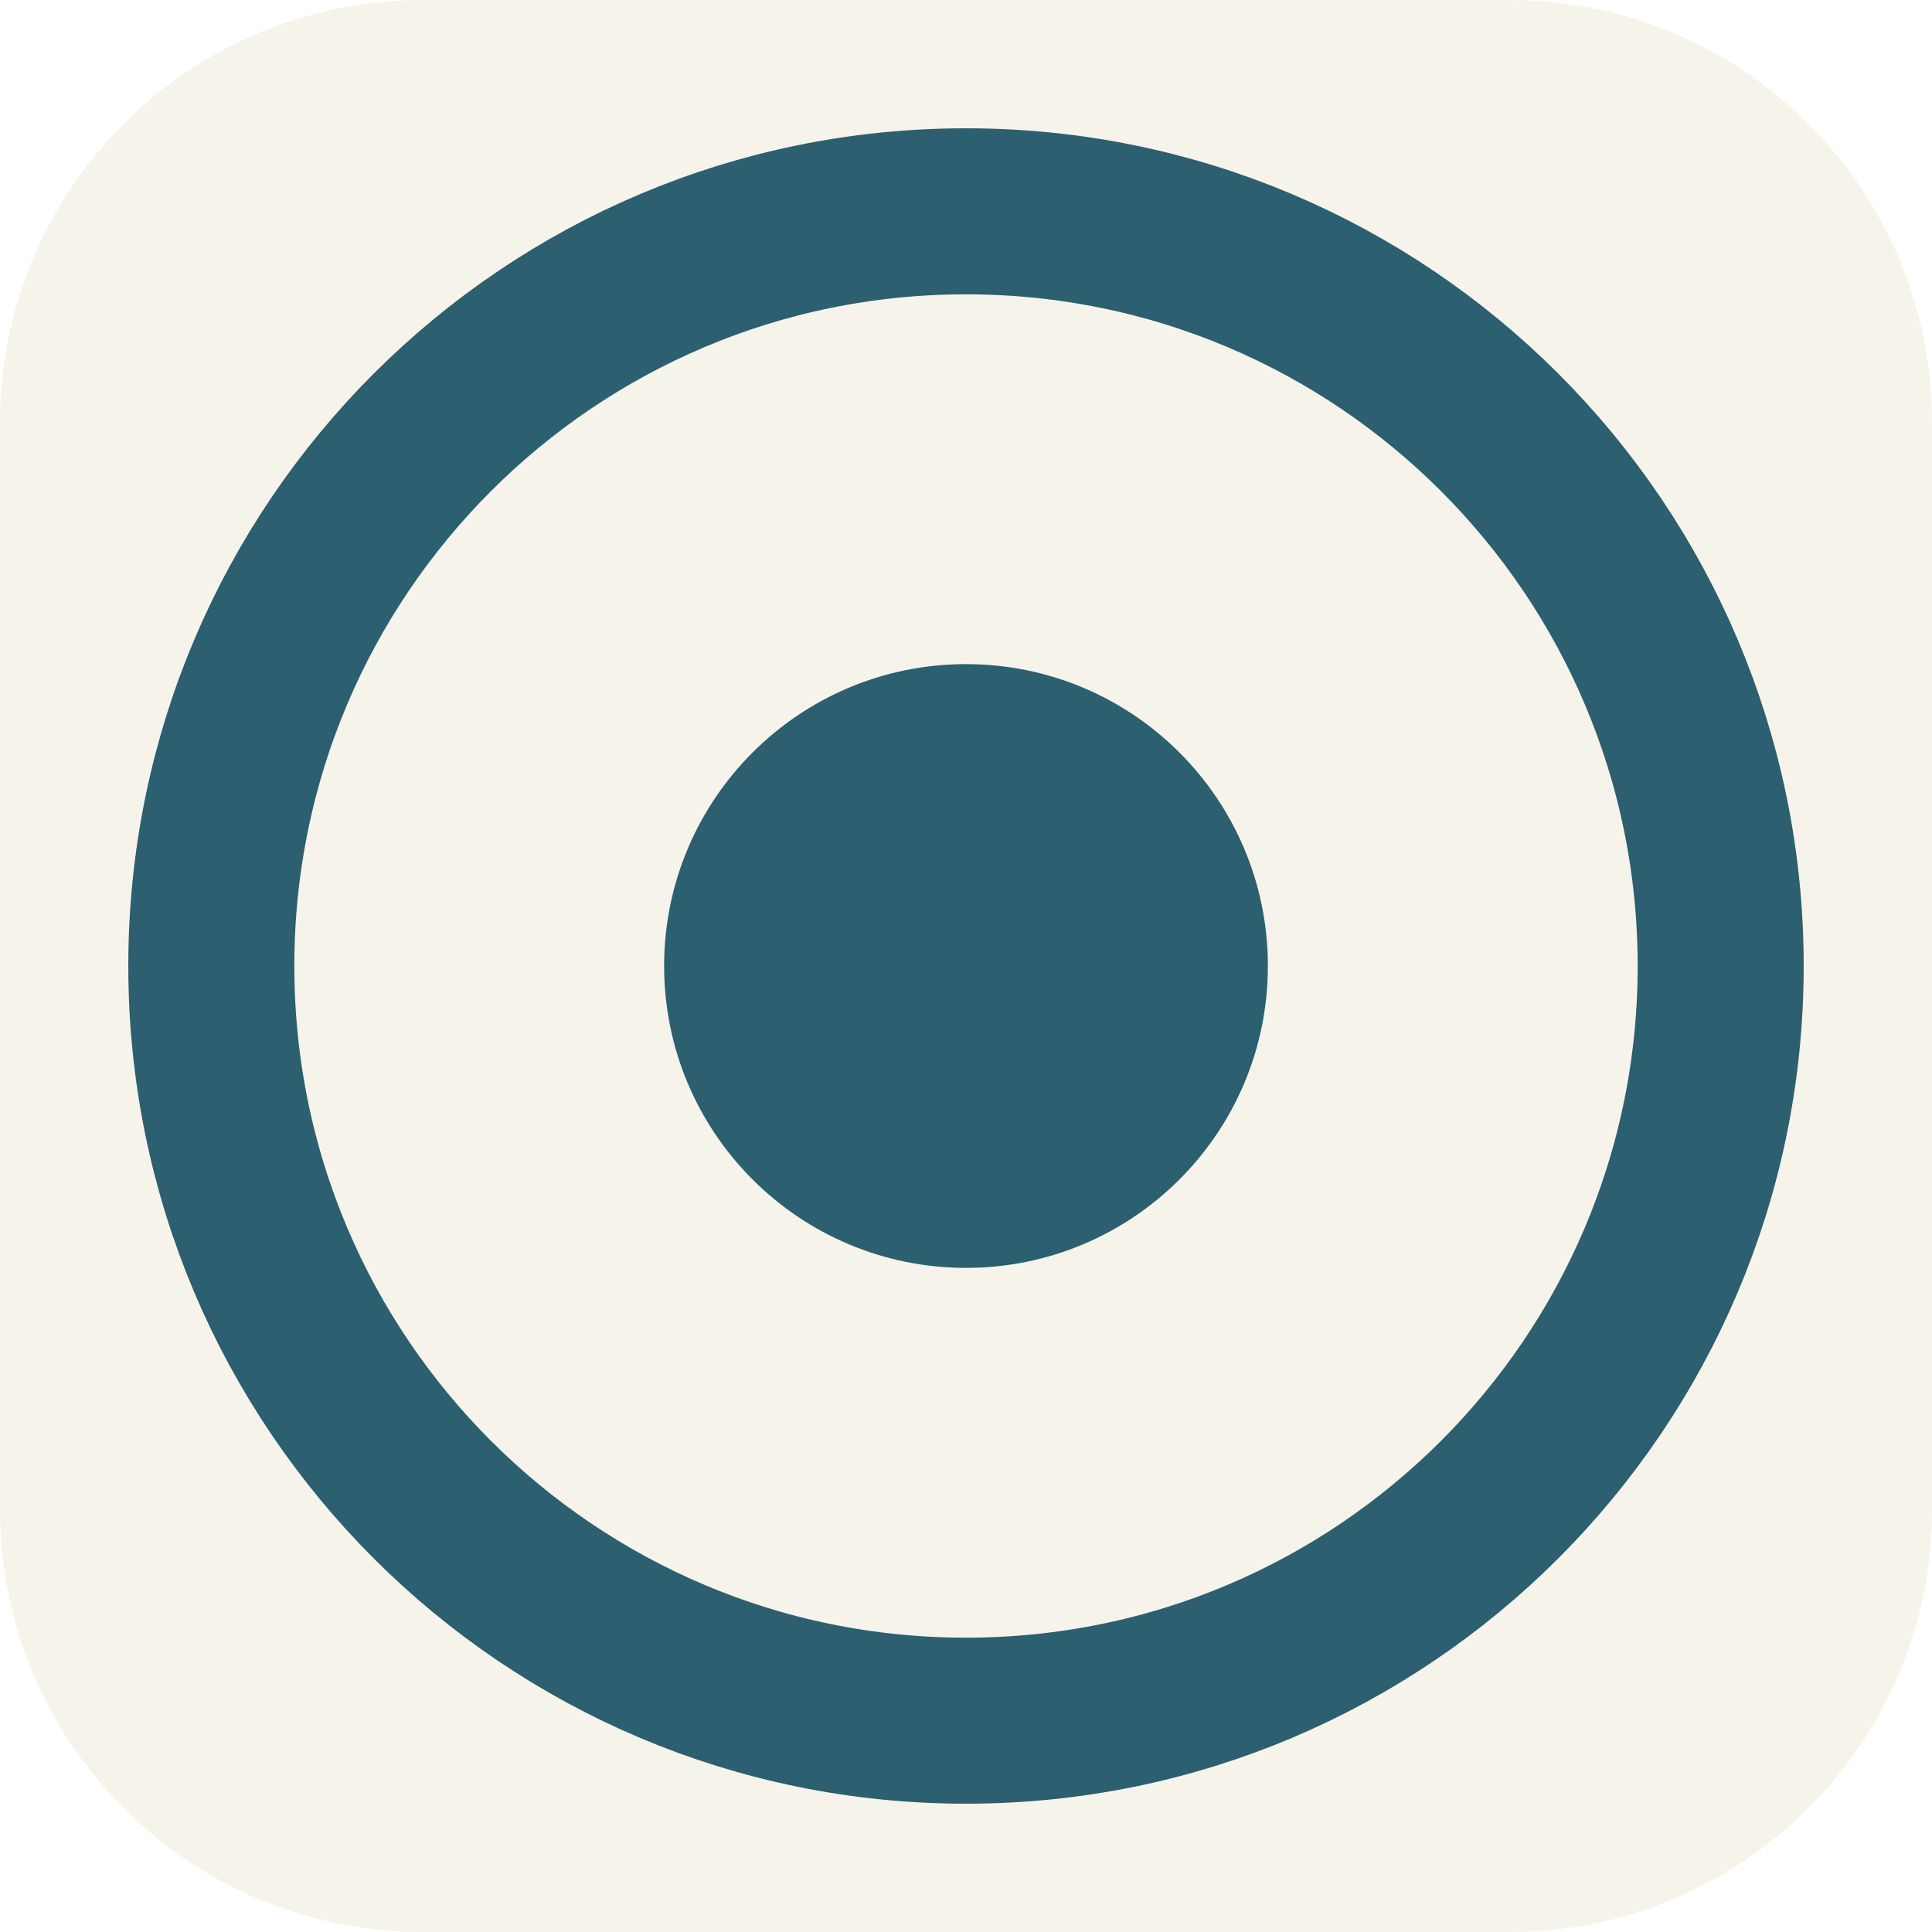
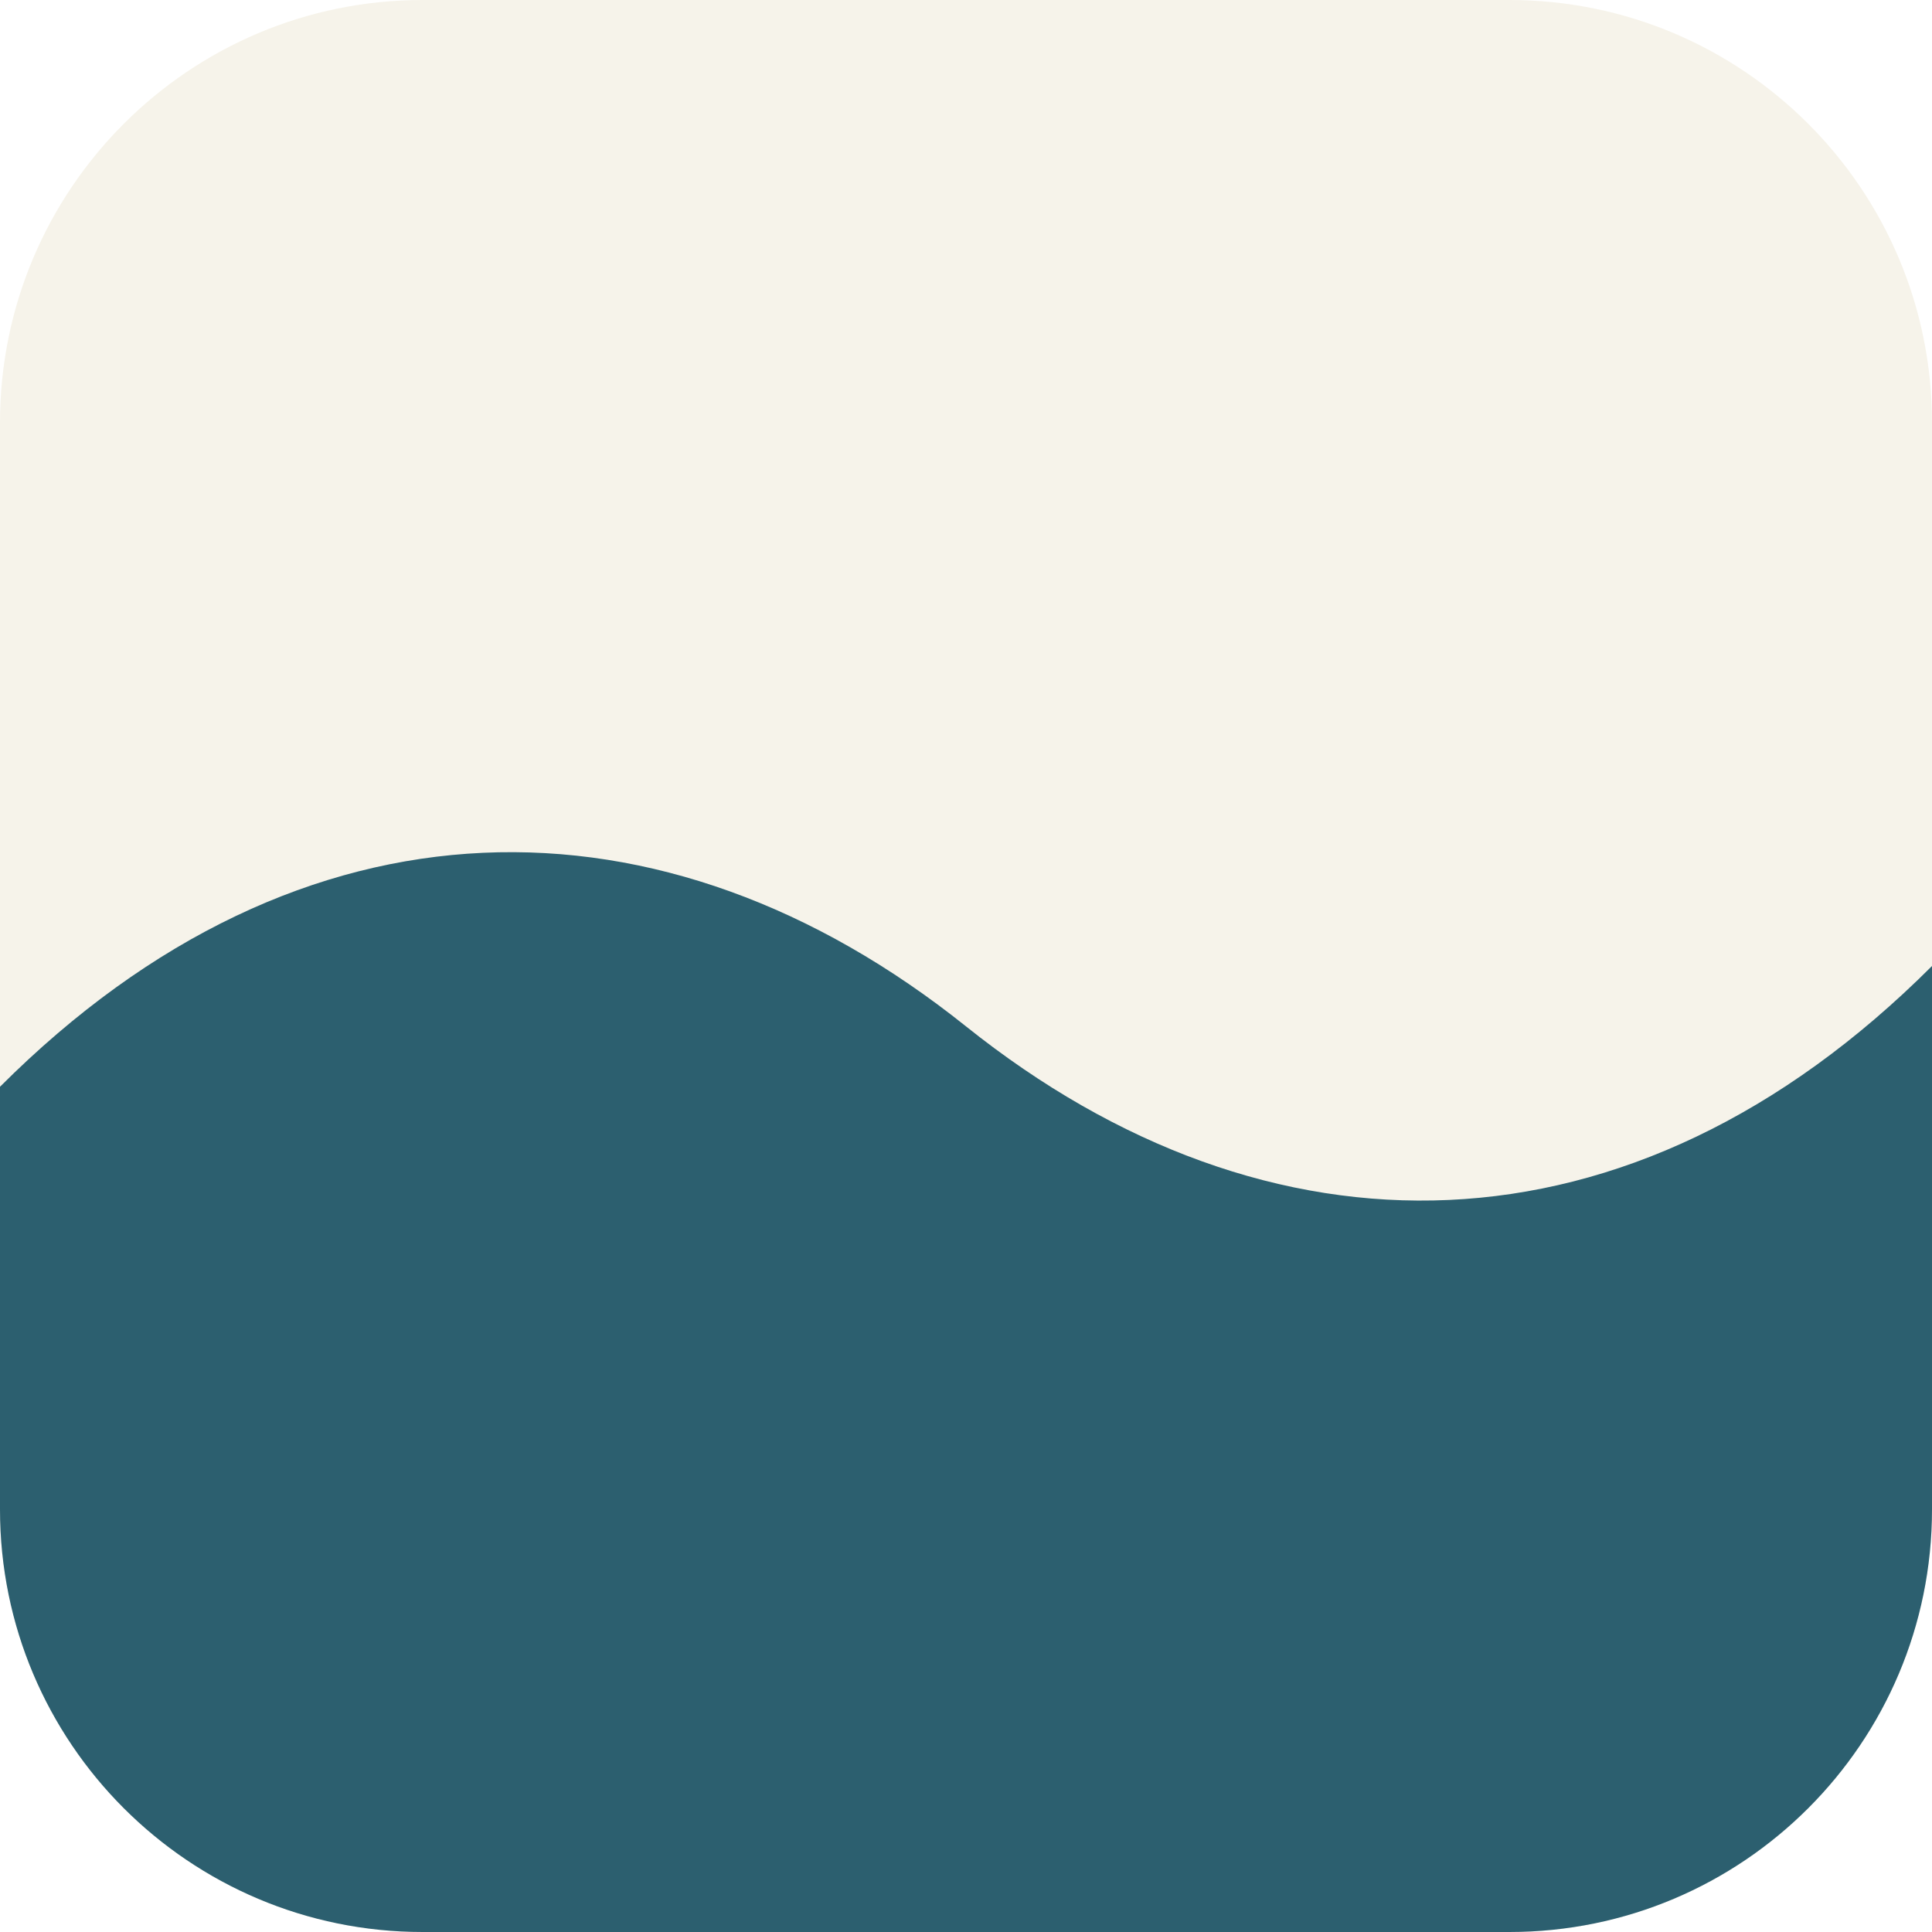
<svg xmlns="http://www.w3.org/2000/svg" viewBox="0 0 64 64">
  <rect width="64" height="64" rx="14" fill="#F6F3EA" />
-   <circle cx="32" cy="32" r="10" fill="#2C5F6F" />
-   <circle cx="32" cy="32" r="25" fill="none" stroke="#2C5F6F" stroke-width="5.5" />
+   <clipPath id="c">
+     <rect width="64" height="64" rx="14" />
+   </clipPath>
+   <path clip-path="url(#c)" d="M0 36 C 10 26, 22 26, 32 34 C 42 42, 54 42, 64 32 L64 64 L0 64 Z" fill="#2C5F6F" />
</svg>
